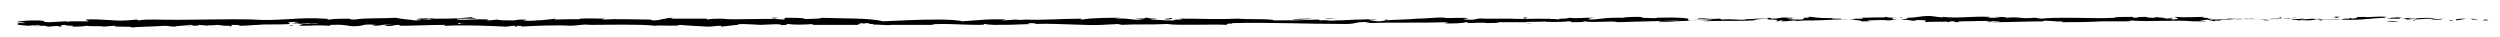
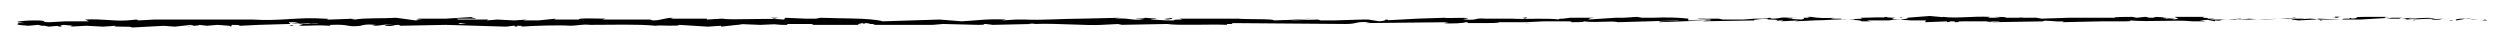
- <svg xmlns="http://www.w3.org/2000/svg" version="1.1" id="Design" x="0px" y="0px" viewBox="0 0 281.5 4.1" style="enable-background:new 0 0 281.5 4.1;" xml:space="preserve">
-   <g>
-     <g>
-       <g>
-         <path d="M280.1,2.3c0.1,0,0.1-0.1-0.3-0.1l-0.3,0.1L280.1,2.3z" />
-       </g>
-       <g>
-         <path d="M277.3,2.1c-0.5,0-1,0.1-0.7,0.2c0.5-0.1,0.6-0.1,1.1-0.2c0.4,0,0.7,0,0.6,0.1c0.1,0,0.6,0,0.8,0     C278.7,2.1,278,2.1,277.3,2.1C277.2,2.2,277.3,2.2,277.3,2.1z" />
-       </g>
-       <g>
-         <path d="M237.9,2l0.3,0C238.1,2,238,2,237.9,2z" />
-       </g>
-       <g>
-         <path d="M213.5,2c0.2,0,0.3,0,0.3,0C213.6,2,213.4,2,213.5,2z" />
-       </g>
-       <g>
-         <path d="M209.3,1.9c0.1,0,0.2,0,0.2,0C209.5,1.9,209.4,1.9,209.3,1.9z" />
-       </g>
-       <g>
-         <path d="M237.9,2l-0.7,0C237.2,2,237.6,2,237.9,2z" />
-       </g>
-       <g>
-         <path d="M271.9,2.4c0.1,0,0.3,0,0.4,0C272.1,2.4,272,2.4,271.9,2.4C271.9,2.4,271.9,2.4,271.9,2.4z" />
-       </g>
-       <g>
-         <path d="M248.7,1.9l0.2,0c0.1,0,0.1,0,0.2,0L248.7,1.9z" />
-       </g>
-       <g>
-         <path d="M256.9,1.9c-0.2,0-0.3,0.1-0.3,0.1C256.7,2,256.9,2,256.9,1.9C257,2,257,1.9,256.9,1.9z" />
-       </g>
-       <g>
-         <path d="M270.1,2l0.2,0C270.2,2,270.1,2,270.1,2z" />
-       </g>
-       <g>
-         <path d="M242.8,1.9C242.8,1.9,242.7,1.9,242.8,1.9C242.7,1.9,242.7,1.9,242.8,1.9z" />
-       </g>
-       <g>
-         <path d="M11.6,3C11.6,3,11.6,3,11.6,3C11.6,3,11.6,3,11.6,3z" />
-       </g>
-       <g>
-         <path d="M2,2.6l0.1,0c0,0,0,0,0,0L2,2.6z" />
-       </g>
-       <g>
-         <path d="M201.7,1.8C201.7,1.8,201.7,1.8,201.7,1.8C201.9,1.8,201.8,1.8,201.7,1.8z" />
-       </g>
-       <g>
-         <path d="M131.6,2c0.8,0.1-1.3,0.1-0.1,0.2C131.4,2.2,132.6,2.1,131.6,2z" />
-       </g>
-       <g>
-         <path d="M271.7,2.4c-0.1,0-0.2,0-0.3,0C271.5,2.4,271.6,2.4,271.7,2.4z" />
-       </g>
-       <g>
-         <path d="M131.5,2.2C131.5,2.2,131.5,2.2,131.5,2.2l0.1,0C131.6,2.2,131.6,2.2,131.5,2.2z" />
-       </g>
-       <g>
-         <path d="M184.1,1.9c0,0,0.1,0,0.2,0C184.3,1.9,184.2,1.9,184.1,1.9z" />
-       </g>
-       <g>
-         <path d="M197.2,2l-0.3,0C197,2,197.1,2,197.2,2z" />
-       </g>
-       <g>
-         <path d="M177.3,2c-0.2,0-0.2,0-0.5,0c0,0,0,0,0.1,0C177,2,177.1,2,177.3,2z" />
-       </g>
-       <g>
-         <path d="M170.2,2c0,0,0.1,0,0.1,0c0.1,0,0.2,0,0.2,0L170.2,2z" />
-       </g>
-       <g>
-         <path d="M33.1,2.9c-0.2,0-0.3-0.1-0.3-0.1C32.9,2.9,31.9,2.9,33.1,2.9z" />
-       </g>
-       <g>
-         <path d="M271.9,2.3c0,0-0.1,0-0.2,0C271.8,2.4,271.9,2.4,271.9,2.3C271.9,2.4,272,2.3,271.9,2.3z" />
-       </g>
-       <g>
-         <path d="M177,2.7l-1.1,0C176.2,2.7,176.6,2.7,177,2.7z" />
-       </g>
-       <g>
-         <path d="M83.9,2.8l-0.3,0C83.8,2.8,83.9,2.8,83.9,2.8z" />
-       </g>
-       <g>
-         <path d="M172.5,2.7c-0.2,0-0.4,0-0.6-0.1c0,0-0.1,0-0.1,0L172.5,2.7z" />
-       </g>
-       <g>
-         <path d="M32.8,2.8C32.8,2.8,32.8,2.8,32.8,2.8C32.8,2.8,32.8,2.8,32.8,2.8z" />
-       </g>
-       <g>
-         <path d="M25.4,3c1.1,0,0.5-0.1,0.7-0.2c1.3,0,0.6,0.1,1,0.1c0.8,0,1.4-0.1,2-0.1c0,0,0.2,0,0,0c0.8-0.1,2.5,0,3.5-0.1     c0.1,0,0.1,0,0.1,0c-0.2-0.1-0.2-0.1-0.2-0.2c0.5,0,0.9-0.1,1.1,0c-0.3,0-0.3,0-0.5,0.1l0.5,0c0.5,0.1-0.7,0-0.7,0.1     c1,0,2.1-0.1,2.9-0.1c0.2,0.1-1.8,0-0.8,0.1l-1.2,0c0.9,0.2-0.7,0,0.1,0.2c1.5,0,1.7-0.1,3.2,0c0.3-0.1-0.1-0.1,0.2-0.1     c2.2-0.1,1.7,0.3,3.3,0.1c0.4-0.1,0.6-0.2,1.7-0.1l-0.4,0.1c1.5,0,0.8-0.2,2.4-0.1c-0.3,0-1.2,0-0.9,0.1c1,0.1,0.7-0.1,1.5-0.1     l0.2,0.1c1.6,0,3.3-0.1,5.1-0.1c-0.1,0-0.4,0.1,0,0.1c2.2-0.1,4.7,0,6.8,0.1l0.8-0.1c0.2,0,0.4,0,0.1,0.1c0.8,0,0-0.1,0.4-0.1     c0.5,0,0.6,0.1,0.3,0.1c1.5-0.1,4.2-0.2,5.7-0.1l-0.3,0c1.2,0,1.4-0.2,2.5-0.1l-0.2,0c2.6,0,5.5-0.1,7.5,0.1     c0.4-0.1,2.6,0.1,2.7-0.1c1.5,0.1,1.1,0.1,3.2,0.2c0.6,0,0.8-0.1,1.5-0.1l0,0.1l0.9-0.1L83,2.8l0.6,0c-0.3,0-0.5,0-0.5-0.1     c1,0,2.5,0.1,2.5,0.1l2.4-0.1c-0.1,0-0.5,0.1-0.8,0.1c1.3-0.1,0.2,0.1,1.4,0c-0.2,0,0.1-0.1,0.1-0.1c0.6,0.1,1.9,0.1,2.9,0     l-0.2,0.1c1.8,0,3.7,0,5.7,0c-0.7,0-0.6-0.1,0-0.2l0.2,0.1c0.4-0.1-0.6,0,0.2-0.1c0.7,0,0.5,0.1,0.1,0.1l0.9,0     c0.1,0-0.2,0-0.2,0.1c0.4-0.1,1.6,0.1,2.1,0l0.1,0c2,0,2.9,0,4.5,0c0-0.1,0.7-0.1,1.2-0.1c1.2,0,2.5,0.1,4,0.1     c1,0,0.3-0.1,0.8-0.1c0.1,0.1,1.5,0.1,0.8,0.1c1.7,0,2.2,0,4.4-0.1c-0.2,0-0.5,0-0.4-0.1c0.4,0,0.9,0,0.8,0.1l-0.1,0     c2.5-0.1,5.7,0.2,7.6,0.1l-0.1,0l2-0.1c0.9,0-0.6,0.1,0.1,0.1c2.2-0.1,3.5,0,5.3-0.1c1.4,0.2,4.9,0,6.8,0.1l-0.1-0.1     c0.5-0.1,0.6,0,0.9,0c-0.1,0-0.5,0-0.2-0.1c4.1-0.1,8.5,0.1,12.7,0.1c1.5,0,0.9-0.3,2.8-0.2l-0.6,0.1c3.1-0.1,6.4,0,9.4-0.1     c-0.2,0-0.2,0.1-0.5,0.1c0.6,0.1,2.4,0,2.4-0.1c0.5,0,0.1,0.1,0.4,0.1c0.6,0,1.6-0.1,2,0c0.1,0-0.2,0-0.3,0c0.4,0,2,0,1.6-0.1     c1.1,0,2.2,0,3.1,0c0.6-0.1,2,0,2.1-0.1c-0.1,0.1,2,0.1,2.7,0c-0.2,0,0.6,0,0.3,0.1c0.8,0,1.6,0,1.4-0.1c1.5,0.2,3.1-0.1,3.9,0.1     c2.5-0.1,4.7-0.1,6.9-0.2c-0.1,0.1-2.4,0-2.3,0.2c2.1-0.1,3.3-0.2,5.4-0.2c0.5,0-0.3,0.1-0.5,0.1c2.1-0.1,4,0,5.9-0.1     c0,0-0.2,0-0.4,0c0.4,0,0.9,0,0.8,0l-0.4,0c-0.6-0.1,1.5-0.2,1.5-0.2c-0.6,0.2,1.8,0,0.8,0.3c0.2,0,0.5,0,0.5-0.1     c0.4,0,0.5,0,0.1,0.1c1.3,0,0.8-0.1,2-0.1c0,0-0.2,0-0.4,0.1c0.6-0.1,1.2-0.1,2.2-0.1c-0.1,0,0.1,0-0.2,0c1.7,0,2.9-0.2,4.8-0.1     c-0.6,0.1,0.6,0,0.7,0.2l1,0l-0.4-0.1c0.9,0,1.7-0.1,2.4,0l-0.7,0l1.7,0l-0.9,0c0.9-0.1-0.1-0.1,1.1-0.1c-0.2,0,0.9,0,1.4,0.1     c0,0,0,0,0,0c0.4,0,0.9-0.1,1.6,0c0.2,0-0.1,0.1,0,0.2c0.4-0.1,2.1,0,2.6-0.1c-0.2,0-0.2,0.1-0.1,0.1l0.4-0.1     c0.4,0,0.5,0,0.4,0.1c1.2,0-0.4-0.1,1.1-0.1c-0.1,0-0.1,0-0.3,0c1.5,0,2.9-0.1,4.2,0c0.4,0.1-1.2,0-0.7,0.1c2,0,4.1-0.1,6-0.1     l-0.4,0c0.3-0.2,1.4,0.1,2.4,0c-0.2,0-0.3,0.1-0.2,0.1c1.3,0,2.7,0,4.6-0.1l-0.2,0c0.8,0,2,0,2.8,0c0.2,0,0.7,0,0.4-0.1     c2.6,0.2,4.9-0.1,7.1,0.1c-0.3,0-0.6,0-0.4,0l1.9,0c-0.2-0.1-0.3,0-0.7-0.1c0.2,0,0.8-0.1,1.3-0.1c-0.9,0,0,0.1,0.4,0.2     c-0.1,0,0.1,0,0-0.1c1,0.1,0.2-0.1,1.5-0.1l-0.1,0c0.5,0,1-0.1,1.5-0.1c0.2,0.1-0.5,0-0.6,0.1c0.8,0,1.5-0.2,2.2-0.1     c-0.3,0-0.8,0-1.1,0c0.8,0.1,0.9,0.1,1.4,0.1l-0.1,0l1.3,0l-0.3,0c1-0.2,2,0,3.3-0.2c-1.3,0.1-0.2,0.1-0.3,0.2     c0.3,0,0.8,0.1,0.7,0.1c0.6-0.1,1,0.1,1.9-0.1c0,0,0.7,0,0.5,0.1c0.8,0-0.2-0.1-0.1-0.1c1.2-0.1,2.9,0.1,4.7,0     c1.5-0.1,1.8-0.2,3.3-0.2c0.5,0-0.4,0.1-0.4,0.1c0.8,0,1.4,0,2.1,0c-0.1,0,0,0,0.2,0.1c0.6,0,0.4-0.1,1.2-0.1     c-0.1,0-0.3,0.1-0.6,0.1c0.7,0,1.4-0.1,2.1-0.1c0.2,0.1-0.4,0.1-0.7,0.1c0.8,0,2.1-0.1,2.3-0.1l-0.5,0c0.3,0,0.2,0.1-0.1,0.1     c-0.7,0.1-1,0-1-0.1l0.5,0c-0.5-0.2-2.1,0-3.1,0l0.4-0.1l-1.1,0.1c-0.2,0-0.4-0.1,0.1-0.1c-0.7-0.1-0.7,0-1.3,0c-0.1,0,0,0,0,0     l-0.7,0c0.1,0-0.1-0.1,0.3-0.1c-1.3-0.1-2.1,0.1-2.6,0l0.1,0c-1.8,0-0.2,0.1-1.5,0.2L264.7,2l-0.2,0.1c-0.2,0-0.6,0-0.5,0     c-0.7,0.1,0.1,0-0.3,0.1c-0.9-0.1-2.5,0-2.7-0.1c-0.3,0.1,0.9,0.1-0.1,0.1c-0.3-0.2-1.1,0-1.9,0c0.3-0.1,1,0,0.2-0.1     c-0.5,0.1-1.6,0-2.3,0c0,0.1-1.5,0-2.7,0.1c0.1,0-2.2-0.1-3.3-0.1l0,0c-0.2,0.1-1.3,0.1-2.1,0.1c0-0.1,0.2-0.1,0.6-0.1l-0.8,0     C248.7,2,248.5,2,248,2l0.2-0.1c-1,0-2,0.1-3.3,0c-0.1,0.1,1,0.2-0.3,0.3c-0.1,0-0.1-0.1,0.3-0.1c-0.1,0-0.4,0-0.7,0l0.5-0.1     c-0.6,0-0.3,0.1-0.8,0.1c0-0.1-0.4,0-0.3-0.1c0.1,0,0.4,0,0.6,0c-0.5,0-1.2,0-1.4-0.1c0,0,0,0.1-0.4,0.1c-1,0-0.3-0.1-0.9-0.1     c-0.2,0-0.9,0-0.9,0.1c-0.3,0-0.4,0-0.5-0.1c-0.5,0-2.4,0-1.9,0.1l0.1,0c0,0-0.1,0-0.1,0c0,0,0,0,0,0h0c-1.7,0.1-3.6,0-5.3,0l0,0     c-1,0-2.3,0-3,0.1c-0.3,0-0.7-0.1-0.6-0.1c-0.8,0-0.9,0.1-2,0c0.8-0.1-0.3,0,0.8,0c-1,0-1.2-0.1-2.3,0c0.4-0.1-0.8-0.1-1.2-0.1     l0.7,0.1c-0.5,0-1,0-1.5,0l0.3-0.1c-2.1-0.1-3.7,0.2-5.3,0C218.3,2,220,2,219.5,2c-1,0-1.9-0.2-2.2-0.2C216,1.8,216,2,214.7,2     c0.2,0,0.3,0.1-0.7,0.2c-1,0-1.2-0.2-0.6-0.2c0.2,0,0.3,0,0.3,0c0.3,0,0.7,0,0.3-0.1L214,2c-0.5,0-1.8,0-1.5-0.1     c-0.7,0-0.3,0.1,0.2,0.1c-1.2-0.1-1.9,0-3.2,0c0.2,0,0.4,0.1,0.2,0.1c-1.8,0-0.8,0.1-2.1,0.1c-0.7-0.1,0.3-0.1-1-0.1     c-0.8,0-0.2-0.1,0.1-0.1c-1.1,0.1-2.1,0-2.8-0.1l0.6,0c-0.4,0-0.7,0-1,0l0.3,0.1c-0.4,0-0.7,0-0.6,0c-0.4,0,0.3,0.1-0.4,0.2     c-0.5,0-1.4,0-1.6-0.1c1.5,0-0.2-0.1,1.1-0.1c-0.2,0-0.5,0-0.9,0c-0.1,0,0.1,0,0.1,0c-1.4-0.1-0.7,0.1-2.1,0.1     c0.2-0.1-0.3-0.1-0.6-0.1c0.6,0,0.3,0.1-0.3,0.1c-0.9,0-1,0-1.5,0l0.6,0c-0.2,0.1-0.7,0-1.3,0.1c-0.1,0,0.6,0,0.4,0     c-0.7,0.1-1.7-0.1-2.7,0c-0.5,0,0-0.1-0.5-0.1c-1.1,0.1-1.2-0.1-2.4,0c0.3,0.1,0.4,0.1-0.4,0.1l2-0.1l-1.3,0.1c0.6,0,1.3,0,1.6,0     c-0.6,0.1-0.5,0-0.3,0.1c-0.8-0.1-1.6,0.1-2.6,0l0-0.2C188.9,1.9,187.8,2,186,2l0.6,0c-0.2,0.1-1.1,0-1.7,0     c0.1-0.1-0.3-0.1-0.6-0.1c0,0-1.3,0-1.5,0.1L181.9,2c-1.5,0-1.7,0.2-3.1,0.2c0.4-0.1-0.2-0.1,0.7-0.2c-0.5,0-0.9,0-0.9,0     c-0.3,0-1.3,0.1-1.8,0c-0.2,0-0.3,0.1-0.8,0.1c-0.1,0,0,0,0,0c0,0-0.8,0-0.4,0.1c-1.5-0.2-4.1,0-5.4-0.1c-1,0-2.3,0-3.2,0     c0.1,0,0,0,0.2,0C166,2,166.5,2.3,165,2.2c-0.8-0.1,0.8-0.1,0.3-0.1c-0.2-0.2-1.8,0-2.8-0.1l0.2,0c-0.8-0.1-1.9,0.1-3.1,0.1     c0,0,0.1,0,0,0c-0.9,0.1-2.5,0.1-3.7,0.2c0.4-0.1,0.5,0,0.3-0.1c-0.5,0,0.2,0.1-0.9,0.2c-0.3,0-1.1-0.1-1.2-0.2l1,0     c-0.5-0.1-1.3,0-1.8,0l0.1,0c-1.5,0-1.6,0.1-3.2,0.1l0.2,0c-0.9,0.1-0.8-0.1-1.7,0l-0.3-0.1c-0.6,0-2.1,0.1-3.2,0.1     c0.6-0.1,1.9-0.1,2.6-0.2c-0.6,0-2,0-2.3,0.1c0.2,0,0.5,0,0.8,0c-0.7,0.1-1.7,0.1-2.9,0.1c0.2-0.2-3.1-0.1-4-0.2     c-2.1,0.1-4.2,0-6.6,0c0.9,0.2-0.7,0-0.6,0.2c-0.6,0-0.8,0-0.8,0l-1.7-0.1c-0.4-0.1,0.5,0,0.5-0.1c-1.2,0-0.5-0.1-1.3-0.1     c0.2,0.1-0.4,0.1-1.1,0.1l1,0.1c-1.7,0.1-1.5-0.2-3.3-0.1l0.6-0.1c-0.9,0-3.3,0-4.2,0.2c-0.2,0-0.4-0.1,0-0.1     c-2.2,0-4.8,0.2-6.5,0.1l0.2,0c-0.4,0-0.7,0.1-1.2,0c0,0,0.2,0,0,0c-0.2,0-1.1,0.1-1.6,0.1l0.5-0.1c-2.1-0.1-3.2,0.1-5,0.2     c0-0.1-1.6-0.2-2.5-0.2l0,0c-2.4,0-4.2,0.1-6.4,0.2C98,2,94.6,2.1,92.4,2c0.3,0-0.1,0.1-0.5,0.1c-0.5,0-1.5,0.1-1.4,0l0.2,0     C90.3,2,89.2,2,88.4,2l-0.1,0.2c-2.2-0.2-5.8,0.1-7-0.1c-0.5,0-1.2,0-1.7,0.1l0-0.1c-1.5,0-2.2,0-4.1,0L75.8,2     c-1,0-1.3,0.3-2.3,0.3l-0.3-0.1c-1.8,0-3.6-0.1-5.4,0c0,0,0.1-0.1,0.4-0.1c-0.9,0-3.3-0.1-3,0.1c0-0.1-1.9,0-2.8,0l0.2-0.1     c-0.8,0.1-0.9,0.1-2,0.2c-0.3,0-0.2-0.1,0.1,0c-0.9,0-0.7,0.1-1.8,0l0.4-0.1c-0.9,0-0.9,0-1.4,0.1c-0.6,0-1.8,0-1.9-0.1     c-0.1,0-0.6,0.1-1.2,0.1c-0.1,0,0.1,0,0.2-0.1c-1.6-0.1-2.3,0.1-3.4,0c0,0-0.1,0-0.2-0.1c1.2,0,2.2,0,2.2,0c0-0.1-1-0.1-0.2-0.2     c-0.8,0.1-2.2,0.2-3.2,0.2c0,0-0.1,0-0.1,0l0.1,0c-0.2,0-0.4,0-0.6,0c-0.3,0-0.5,0-0.8,0c-0.1-0.1-1.2,0-1.7,0     c0,0.1-0.6,0.1,0,0.1c-0.1,0,0.1,0,0.4,0c0.1,0,0.2,0,0.2,0c0,0,0,0,0,0c0.3,0,0.8,0,1.2,0c-0.4,0-0.8,0.1-1.4,0     c-0.3,0.1-0.5,0.1-0.7,0.1c-0.7-0.1-2-0.2-2.2-0.3c-1.5,0.1-3.6,0-4.6,0.2c-0.4,0-0.5,0-0.7-0.1c0.3,0,0.5,0,0.7,0     c-0.9,0-2.6,0-2.8,0.1c-1.1,0,0.6-0.1-0.9-0.1l0.2,0c-3-0.2-4.8,0.3-8.1,0.1c0.2,0,0.3,0,0.4,0c-3.7-0.1-7.7,0.1-11.4,0     c-1,0-1.2,0-1.8,0.1l-0.2-0.1l-1.1,0.1c-1.6,0.1-2.7-0.2-4.7-0.1L10,2.4c-0.7,0-2.2,0-2.1,0c-0.1,0-0.2,0.1-0.5,0l0,0L5.6,2.5     c-1.3,0,0.2-0.2-1.8-0.2c-0.7,0-2.1,0.1-1.8,0.2c0.3,0,0.8,0,0.8,0.1l-0.7,0C2,2.7,1.5,2.8,3.2,2.9l1.1-0.1l0.4,0.1l-1,0     c0.5,0.1,0.9,0,1.3,0c0.1,0,0.3,0.1,0.5,0.1l1.1-0.1C6.7,2.9,6.1,2.9,6.8,3c0.5-0.1-0.5-0.1,0.4-0.2c0.5,0.1,0.4,0.1,1,0.1     c0.1,0,0,0.1-0.3,0.1c0.6,0,1.5,0,1.8-0.1c0.6,0.1,1.9,0,1.9,0.1c0.2,0,1-0.1,1.5-0.1c-1,0.2,2,0,1.7,0.2     c0.7-0.1,2.6-0.1,3.8-0.2c-0.1,0-0.2,0-0.3,0c0.7,0,0.9,0.1,1.4,0.1c0.1-0.1,1.2-0.1,1.8-0.2C22.4,2.9,21,2.9,21.2,3     c0-0.1,1.5-0.1,1.2-0.2c0.7,0.1,0.6,0,0.9,0.1c0.1-0.1,0.6,0,1.2-0.1c1,0.1,0.2,0.1,1.3,0.1C26.3,3,25.4,3,25.4,3z M50.4,2.7     C50.4,2.7,50.4,2.7,50.4,2.7c-0.2,0-0.4,0-0.5,0C50,2.7,50.2,2.7,50.4,2.7z M52.5,2.7c-0.3,0-0.6,0-0.9,0c-0.1,0,0-0.1,0.2-0.1     C51.7,2.7,52.2,2.7,52.5,2.7z M48.1,2.1c0.3,0,0.4,0,0.5,0C48.4,2.2,48.2,2.2,48.1,2.1c-0.1,0-0.1,0-0.1,0     C48,2.2,48,2.1,48.1,2.1z" />
-       </g>
-       <g>
-         <path d="M47.5,2.2c0,0-0.1,0-0.1,0C47.4,2.3,47.5,2.3,47.5,2.2c0.1,0,0.1,0,0.2,0C47.6,2.2,47.5,2.2,47.5,2.2z" />
-       </g>
-       <g>
-         <path d="M238.2,2.1L238.2,2.1C238.2,2.1,238.2,2.1,238.2,2.1C238.2,2.1,238.2,2.1,238.2,2.1z" />
-       </g>
-       <g>
-         <polygon points="81.6,2.8 81.6,2.8 81.4,2.8    " />
-       </g>
-       <g>
-         <path d="M249.8,2.3c0,0,0.1,0,0.2,0C249.9,2.3,249.9,2.3,249.8,2.3z" />
-       </g>
-       <g>
-         <path d="M254.8,2.3l0.7,0C255.2,2.4,255,2.3,254.8,2.3z" />
-       </g>
-       <g>
-         <path d="M258.7,2.4C258.7,2.4,258.7,2.3,258.7,2.4C258.7,2.3,258.7,2.3,258.7,2.4L258.7,2.4z" />
-       </g>
-       <g>
-         <path d="M197.5,2.6c-0.1,0-0.1,0-0.1,0C197,2.6,197.2,2.6,197.5,2.6z" />
-       </g>
-       <g>
-         <path d="M215.7,2.3c-0.2,0-0.4,0-0.6,0C215.4,2.4,215.7,2.4,215.7,2.3z" />
-       </g>
-       <g>
-         <path d="M177.1,2.7C177.1,2.7,177.1,2.7,177.1,2.7c0,0-0.1,0-0.1,0L177.1,2.7z" />
-       </g>
-       <g>
-         <path d="M214.2,2.4c0.3,0,0.6,0,0.8,0C214.8,2.4,214.5,2.4,214.2,2.4z" />
-       </g>
-       <g>
-         <path d="M275.3,2.4l0.2,0c0,0,0,0,0,0L275.3,2.4z" />
-       </g>
-       <g>
-         <path d="M275.5,2.4l0.2,0C275.7,2.4,275.6,2.4,275.5,2.4z" />
-       </g>
-       <g>
-         <path d="M276.2,2.3l-0.4,0C275.9,2.4,276.1,2.4,276.2,2.3z" />
-       </g>
-       <g>
-         <path d="M270.2,2.4L270.2,2.4C270.2,2.4,270.2,2.4,270.2,2.4z" />
-       </g>
-       <g>
-         <path d="M268.7,2.4c0.4,0,0.9,0.1,1.4,0l0,0C269.9,2.4,269,2.3,268.7,2.4z" />
-       </g>
-       <g>
-         <path d="M262.2,2l1.3,0c-0.2,0-0.5-0.1,0.1-0.1C262,1.8,263.9,2,262.2,2z" />
-       </g>
-       <g>
-         <path d="M258.2,2C258.9,1.9,258.2,1.9,258.2,2C257.8,1.9,257.7,1.9,258.2,2z" />
-       </g>
-       <g>
-         <path d="M229.1,2L229.1,2C228.7,1.9,229.2,2,229.1,2z" />
-       </g>
-       <g>
-         <polygon points="223.6,2.4 224.1,2.5 224.4,2.4    " />
-       </g>
-       <g>
-         <polygon points="220.3,1.9 220.5,1.9 219.6,1.9    " />
-       </g>
-       <g>
-         <path d="M171.5,2l0.2,0.1C172,2,172.1,1.9,171.5,2z" />
-       </g>
-       <g>
-         <path d="M150.4,2.1c-0.2,0-0.8-0.1-1.2,0C149.7,2.1,150.2,2.1,150.4,2.1z" />
-       </g>
-       <g>
-         <polygon points="87.2,2.1 87.6,2 86.8,2    " />
-       </g>
-     </g>
-   </g>
+ <svg xmlns="http://www.w3.org/2000/svg" xml:space="preserve" viewBox="0 0 281.5 4.1">
+   <path d="m280.1 2.3-.3-.1-.3.1z" />
+   <path d="M277.3 2.1c-.5 0-1 .1-.7.2l1.1-.2q.7 0 .6.1h.8zq0 .1 0 0" />
+   <path d="M237.9 2h.3z" />
+   <path d="M213.5 2h.3z" />
+   <path d="M209.3 1.9h.2z" />
+   <path d="M237.9 2h-.7z" />
+   <path d="M271.9 2.4h.4z" />
+   <path d="M248.7 1.9h.4z" />
+   <path d="m256.9 1.9-.3.1zq.2 0 0 0" />
+   <path d="M270.1 2h.2z" />
+   <path d="M242.8 1.9s-.1 0 0 0q-.1 0 0 0" />
+   <path d="M2 2.6h.1z" />
+   <path d="M201.7 1.8q.2 0 0 0" />
+   <path d="M131.6 2c.8.1-1.3.1-.1.2-.1 0 1.1-.1.1-.2" />
+   <path d="M271.7 2.4h-.3z" />
+   <path d="M184.1 1.9h.2z" />
+   <path d="M197.2 2h-.3z" />
+   <path d="M177.3 2h-.5z" />
+   <path d="M170.2 2h.3z" />
+   <path d="m33.1 2.9-.3-.1c.1.1-.9.1.3.1" />
+   <path d="M271.9 2.3h-.2q.2.1.2 0" />
+   <path d="M177 2.7h-1.1z" />
+   <path d="M83.9 2.8h-.3z" />
+   <path d="m172.5 2.7-.6-.1h-.1z" />
+   <path d="M25.4 3c1.1 0 .5-.1.7-.2 1.3 0 .6.1 1 .1l2-.1q.2 0 0 0l3.5-.1h.1l-.2-.2h1.1l-.5.1h.5c.5.1-.7 0-.7.1l2.9-.1c.2.1-1.8 0-.8.1h-1.2c.9.2-.7 0 .1.2 1.5 0 1.7-.1 3.2 0 .3-.1-.1-.1.2-.1 2.2-.1 1.7.3 3.3.1.4-.1.6-.2 1.7-.1l-.4.1c1.5 0 .8-.2 2.4-.1-.3 0-1.2 0-.9.1 1 .1.7-.1 1.5-.1l.2.1 5.1-.1L57 3l.8-.1q.4 0 .1.1c.8 0 0-.1.4-.1q.8 0 .3.1c1.5-.1 4.2-.2 5.7-.1H64c1.2 0 1.4-.2 2.5-.1h-.2c2.6 0 5.5-.1 7.5.1.4-.1 2.6.1 2.7-.1l3.2.2 1.5-.1V3l.9-.1.9-.1h.6l-.5-.1 2.5.1 2.4-.1-.8.1h1.4l.1-.1h2.9l-.2.1h5.7q-1 0 0-.2l.2.1c.4-.1-.6 0 .2-.1q.9 0 .1.1h.9l-.2.1h6.7l1.2-.1 4 .1c1 0 .3-.1.8-.1l.8.1 4.4-.1-.4-.1.8.1h-.1c2.5-.1 5.7.2 7.6.1h-.1l2-.1c.9 0-.6.1.1.1l5.3-.1c1.4.2 4.9 0 6.8.1l-.1-.1h.9c-.1 0-.5 0-.2-.1l12.7.1c1.5 0 .9-.3 2.8-.2l-.6.1 9.4-.1-.5.1c.6.1 2.4 0 2.4-.1.5 0 .1.1.4.1h2-.3c.4 0 2 0 1.6-.1h3.1l2.1-.1h2.7c-.2 0 .6 0 .3.1.8 0 1.6 0 1.4-.1 1.5.2 3.1-.1 3.9.1l6.9-.2c-.1.1-2.4 0-2.3.2l5.4-.2-.5.1 5.9-.1h-.4.8-.4c-.6-.1 1.5-.2 1.5-.2-.6.2 1.8 0 .8.3l.5-.1q.7 0 .1.1l2-.1-.4.1 2.2-.1h-.2c1.7 0 2.9-.2 4.8-.1-.6.1.6 0 .7.2h1l-.4-.1h2.4-.7 1.7-.9c.9-.1-.1-.1 1.1-.1l1.4.1h1.6c.2 0-.1.1 0 .2l2.6-.1q-.3 0-.1.1l.4-.1q.6 0 .4.1c1.2 0-.4-.1 1.1-.1h-.3 4.2c.4.1-1.2 0-.7.1l6-.1h-.4c.3-.2 1.4.1 2.4 0l-.2.1 4.6-.1h-.2 2.8c.2 0 .7 0 .4-.1 2.6.2 4.9-.1 7.1.1h-.4 1.9l-.7-.1 1.3-.1c-.9 0 0 .1.4.2v-.1c1 .1.2-.1 1.5-.1h-.1l1.5-.1c.2.1-.5 0-.6.1l2.2-.1h-1.1l1.4.1h-.1 1.3-.3l3.3-.2c-1.3.1-.2.1-.3.2l.7.1 1.9-.1s.7 0 .5.1c.8 0-.2-.1-.1-.1h4.7l3.3-.2c.5 0-.4.1-.4.1h2.1l.2.1 1.2-.1-.6.1 2.1-.1c.2.1-.4.1-.7.1l2.3-.1h-.5q.4 0-.1.1-1 .1-1-.1h.5c-.5-.2-2.1 0-3.1 0l.4-.1-1.1.1q-.5 0 .1-.1h-2c.1 0-.1-.1.3-.1h-2.6.1c-1.8 0-.2.1-1.5.2l-.1-.1-.2.1h-.5c-.7.1.1 0-.3.1l-2.7-.1c-.3.1.9.1-.1.1q-.6-.2-1.9 0c.3-.1 1 0 .2-.1h-2.3l-2.7.1h-5.4l.6-.1h-.8q.1-.1-.6-.1l.2-.1h-3.3c-.1.1 1 .2-.3.3l.3-.1h-.7l.5-.1-.8.1c0-.1-.4 0-.3-.1h.6l-1.4-.1-.4.1c-1 0-.3-.1-.9-.1l-.9.1-.5-.1c-.5 0-2.4 0-1.9.1h.1-5.4l-3 .1-.6-.1h-2c.8-.1-.3 0 .8 0h-2.3c.4-.1-.8-.1-1.2-.1l.7.1h-1.5l.3-.1c-2.1-.1-3.7.2-5.3 0-.5.1 1.2.1.7.1l-2.2-.2-2.6.2c.2 0 .3.1-.7.2q-1.5-.1-.6-.2h.3c.3 0 .7 0 .3-.1V2c-.5 0-1.8 0-1.5-.1-.7 0-.3.1.2.1-1.2-.1-1.9 0-3.2 0l.2.1-2.1.1c-.7-.1.3-.1-1-.1-.8 0-.2-.1.1-.1q-1.7.1-2.8-.1h.6-1l.3.1h-.6c-.4 0 .3.1-.4.2l-1.6-.1c1.5 0-.2-.1 1.1-.1h-.9.1c-1.4-.1-.7.1-2.1.1.2-.1-.3-.1-.6-.1q.8 0-.3.1H197h.6l-1.3.1h.4-2.7l-.5-.1h-2.4q.6.1-.4.1l2-.1-1.3.1h1.6q-.7 0-.3.1h-2.6v-.2q-1.6-.2-4.1-.1h.6-1.7l-.6-.1-1.5.1h-.9l-3.1.2c.4-.1-.2-.1.7-.2h-2.7l-.8.1s-.8 0-.4.1c-1.5-.2-4.1 0-5.4-.1H167h.2c-1.2-.1-.7.2-2.2.1-.8-.1.8-.1.3-.1-.2-.2-1.8 0-2.8-.1h.2l-3.1.1-3.7.2q.6 0 .3-.1c-.5 0 .2.1-.9.2l-1.2-.2h1-1.8.1l-3.2.1h.2-1.7l-.3-.1-3.2.1 2.6-.2-2.3.1h.8l-2.9.1c.2-.2-3.1-.1-4-.2h-6.6c.9.2-.7 0-.6.2h-.8l-1.7-.1c-.4-.1.5 0 .5-.1l-1.3-.1q.1.1-1.1.1l1 .1c-1.7.1-1.5-.2-3.3-.1l.6-.1-4.2.1c-2.2 0-4.8.2-6.5.1h.2-1.2q.2 0 0 0l-1.6.1.5-.1c-2.1-.1-3.2.1-5 .2l-2.5-.2-6.4.2c-1.4-.4-4.8-.3-7-.4l-.5.1h-1.4.2L88.4 2l-.1.2c-2.2-.2-5.8.1-7-.1l-1.7.1v-.1h-4.1l.3-.1c-1 0-1.3.3-2.3.3l-.3-.1h-5.4l.4-.1c-.9 0-3.3-.1-3 .1h-2.8l.2-.1-2 .2h.1-1.8l.4-.1-1.4.1-1.9-.1-1.2.1.2-.1h-3.4l-.2-.1h2.2c0-.1-1-.1-.2-.2l-3.2.2h-.1.1-3.1c0 .1-.6.1 0 .1h1.8-1.4l-.7.1-2.2-.3c-1.5.1-3.6 0-4.6.2l-.7-.1h.7l-2.8.1c-1.1 0 .6-.1-.9-.1h.2c-3-.2-4.8.3-8.1.1h.4-11.4l-1.8.1-.2-.1-1.1.1c-1.6.1-2.7-.2-4.7-.1l.4.2H7.4l-1.8.1c-1.3 0 .2-.2-1.8-.2-.7 0-2.1.1-1.8.2l.8.1h-.7c-.1.1-.6.2 1.1.3l1.1-.1.4.1h-1H5l.5.1 1.1-.1c.1 0-.5 0 .2.1.5-.1-.5-.1.4-.2l1 .1-.3.1 1.8-.1 1.9.1 1.5-.1c-1 .2 2 0 1.7.2l3.8-.2h-.3l1.4.1 1.8-.2c.9.1-.5.1-.3.2 0-.1 1.5-.1 1.2-.2l.9.1 1.2-.1 1.3.1c.5.1-.4.1-.4.1m25-.3h-.5zm2.1 0h-.9l.2-.1zm-4.4-.6h.5zH48z" />
+   <path d="M47.5 2.2h-.1q0 .1.1 0h.2z" />
+   <path d="M81.6 2.8h-.2z" />
+   <path d="M249.8 2.3h.2z" />
+   <path d="M254.8 2.3h.7z" />
+   <path d="M258.7 2.4s0-.1 0 0q0-.1 0 0" />
+   <path d="M215.7 2.3h-.6z" />
+   <path d="M214.2 2.4h.8z" />
+   <path d="M275.3 2.4h.2z" />
+   <path d="M275.5 2.4h.2z" />
+   <path d="M276.2 2.3h-.4q.2.1.4 0" />
+   <path d="M268.7 2.4h1.4z" />
+   <path d="M262.2 2h1.3c-.2 0-.5-.1.1-.1-1.6-.1.3.1-1.4.1" />
+   <path d="M258.2 2c.7-.1 0-.1 0 0q-.7-.2 0 0" />
+   <path d="M229.1 2c-.4-.1.1 0 0 0" />
+   <path d="m223.6 2.4.5.1.3-.1z" />
+   <path d="M220.3 1.9h.2-.9z" />
+   <path d="m171.5 2 .2.1q.6-.2-.2-.1" />
+   <path d="M150.4 2.1h-1.2z" />
+   <path d="m87.2 2.1.4-.1h-.8z" />
</svg>
